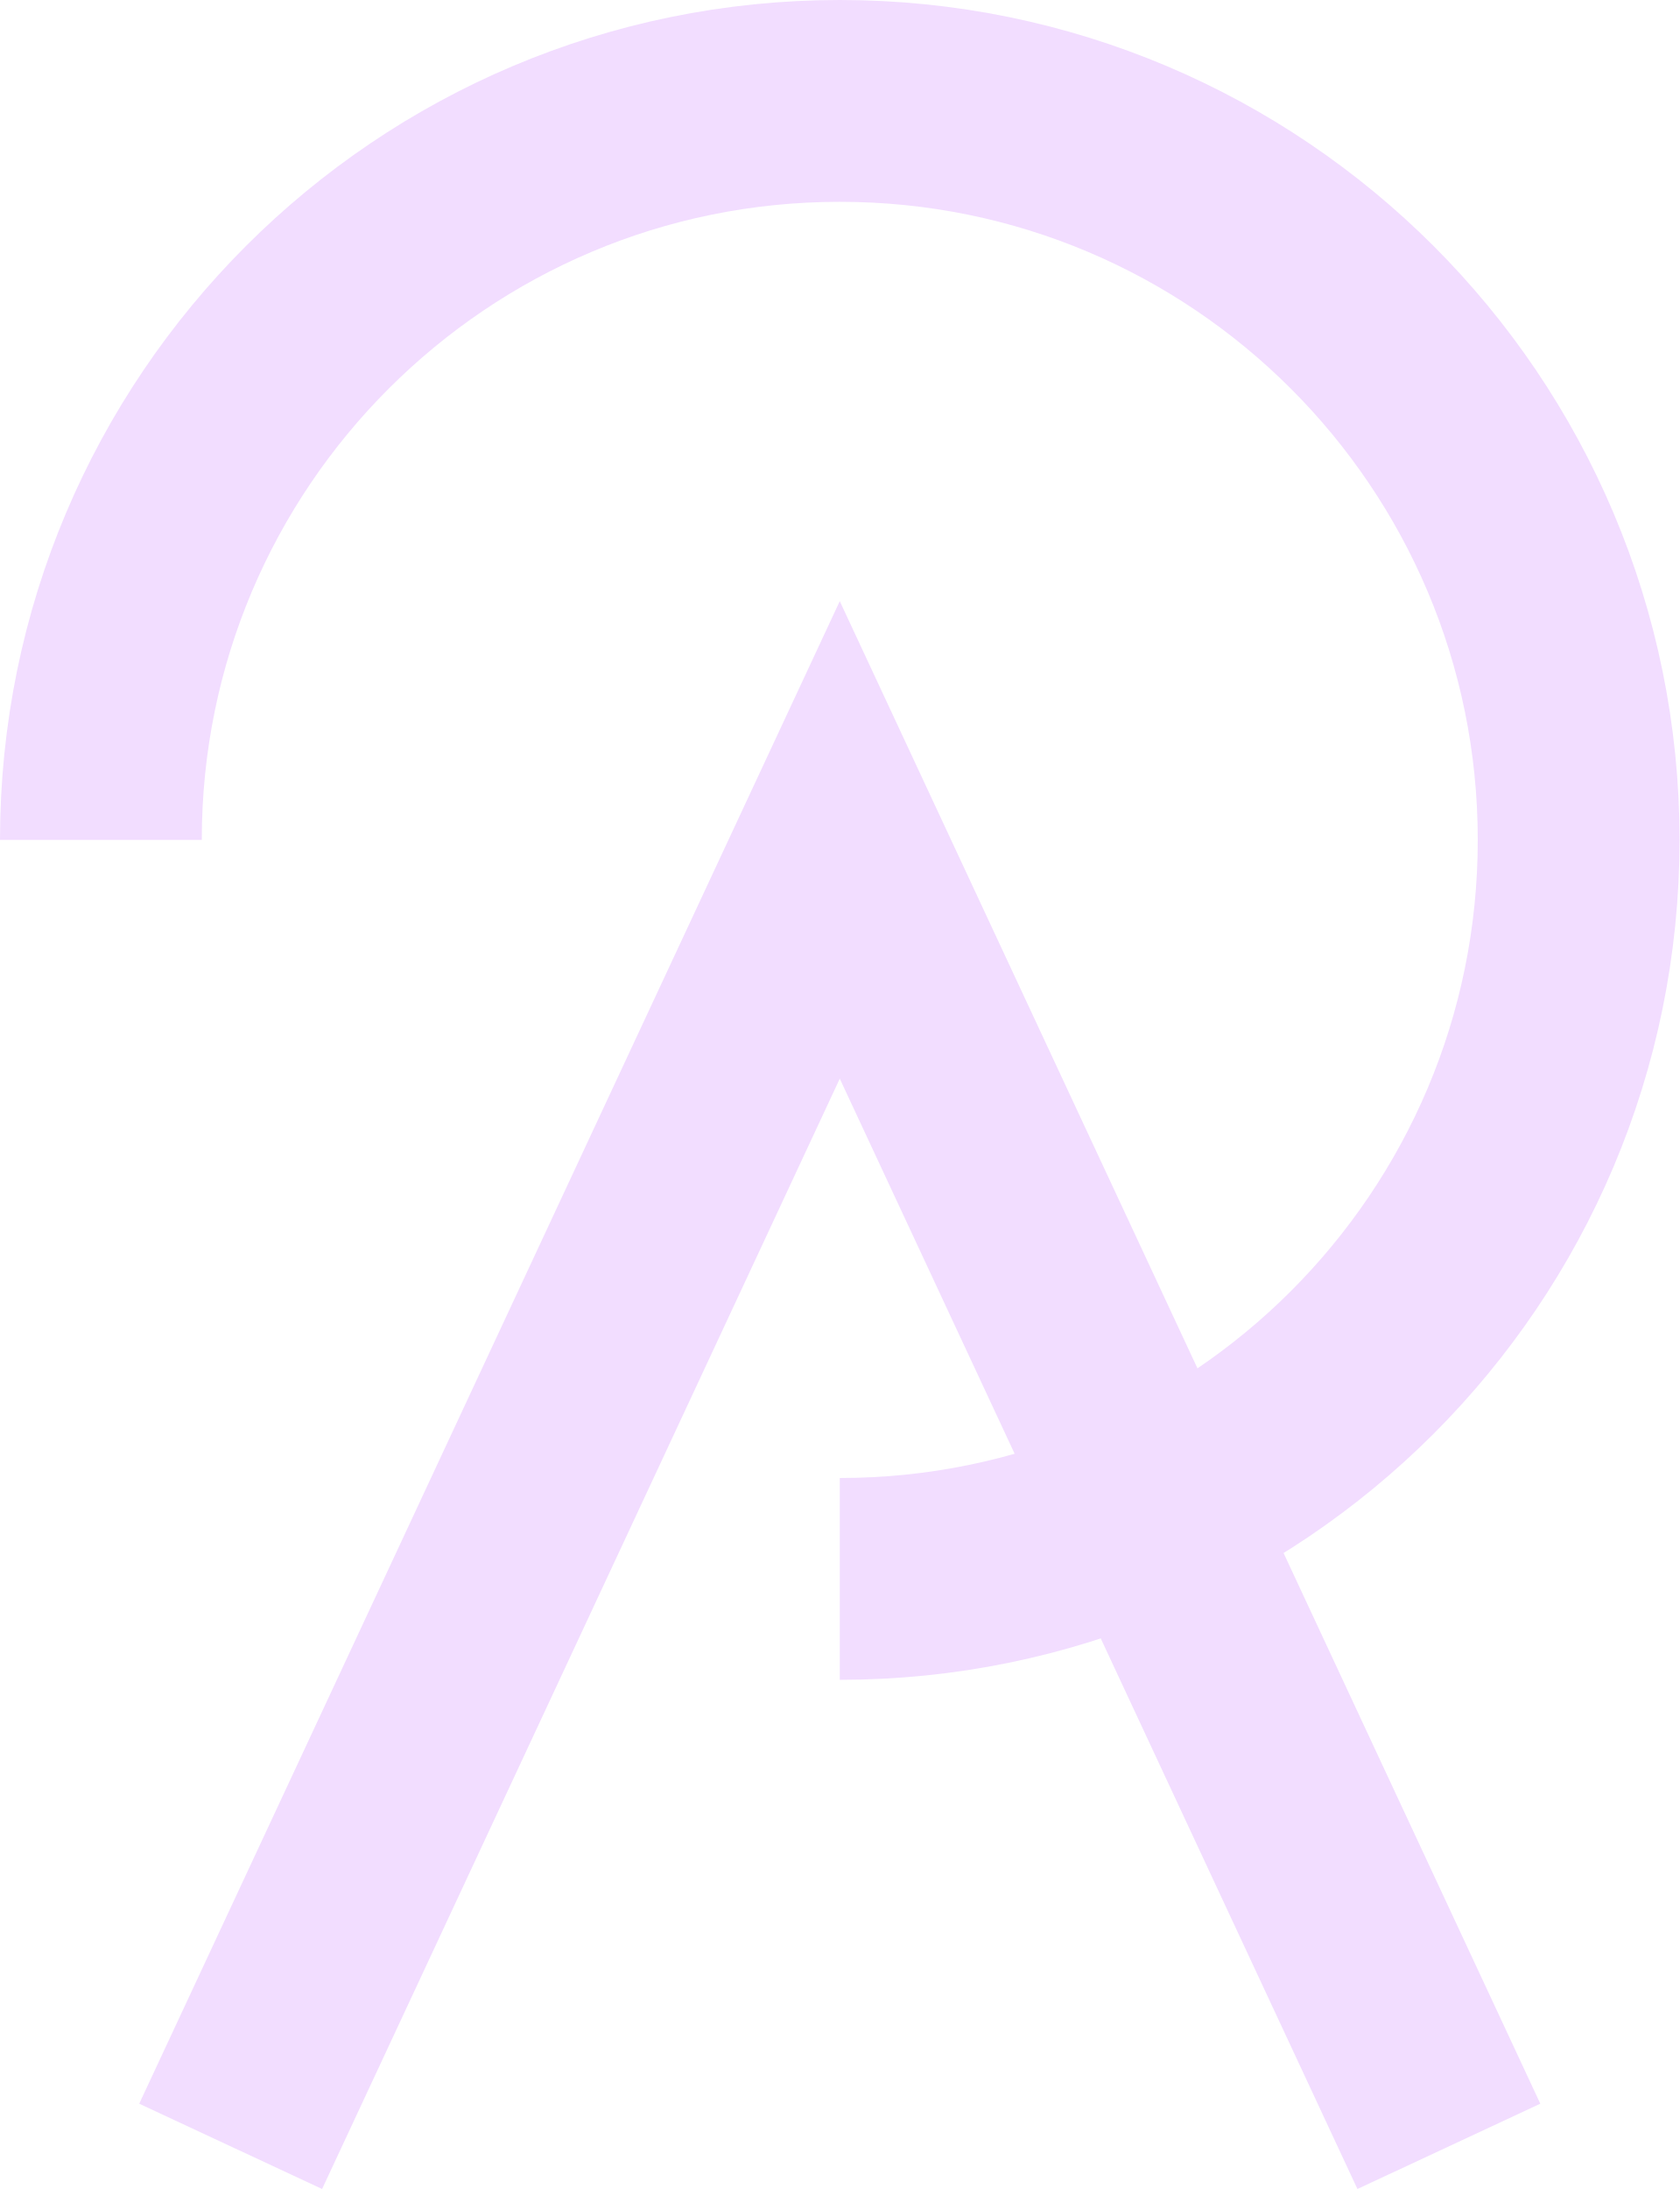
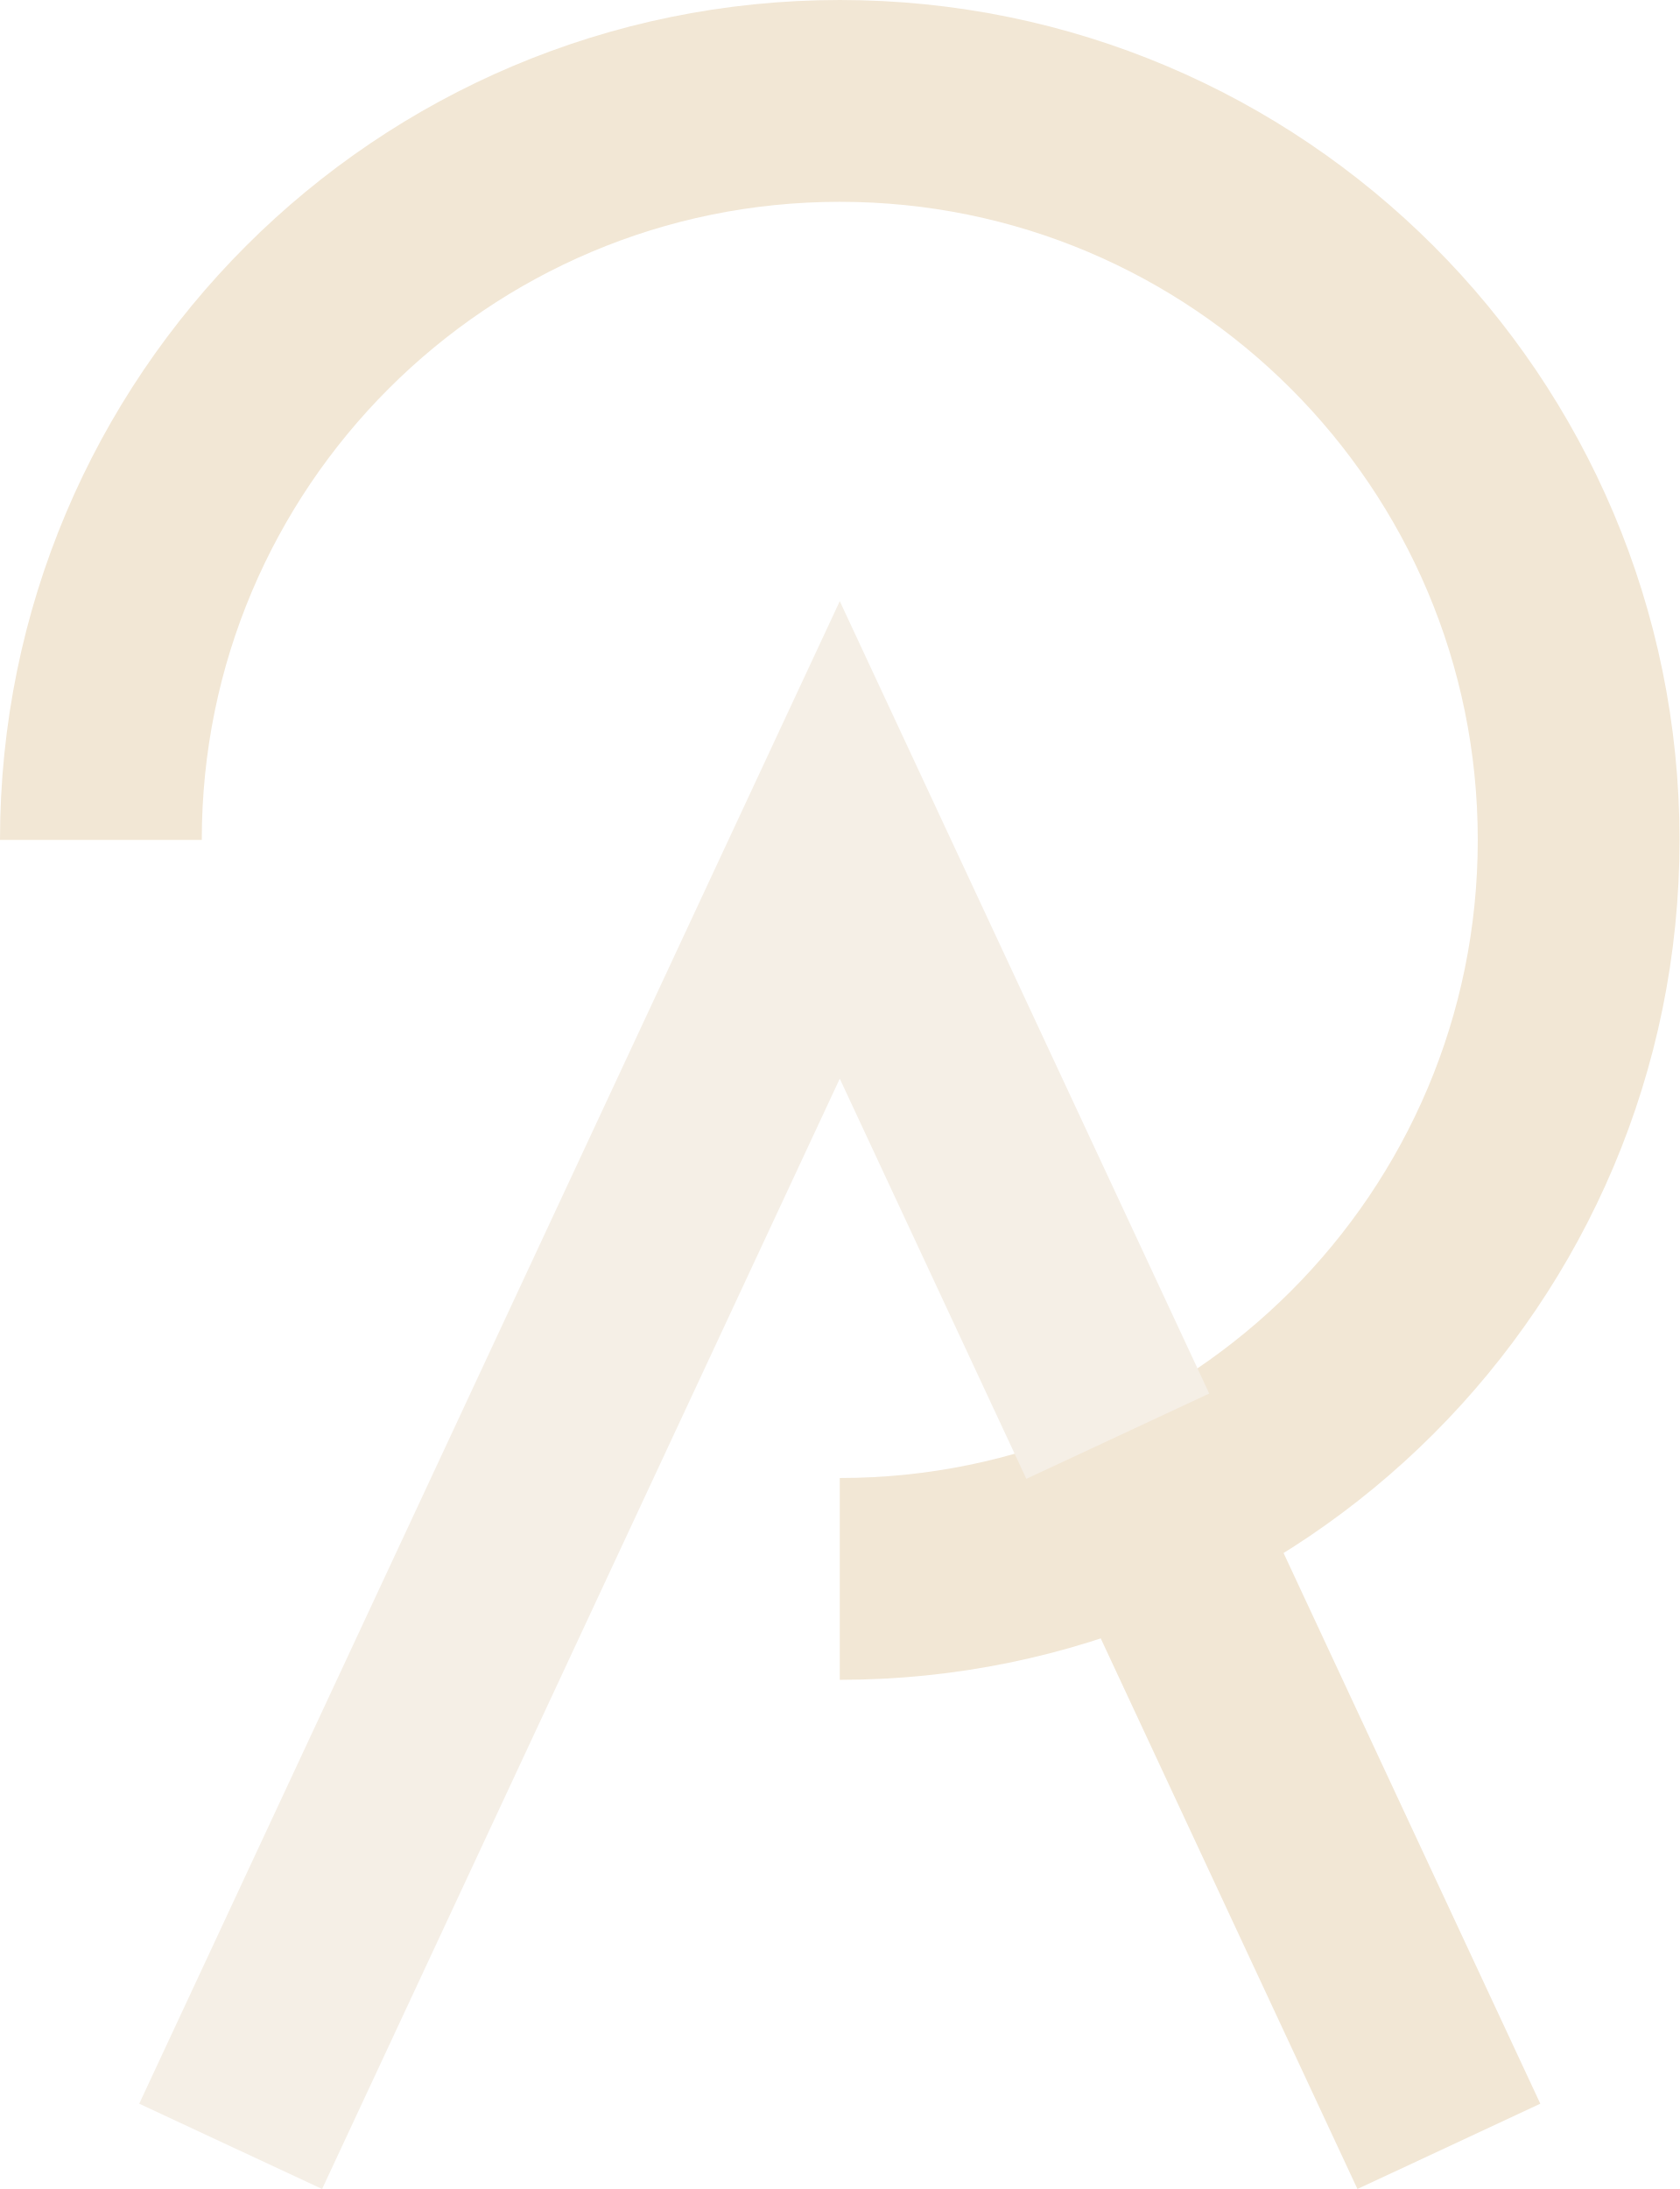
<svg xmlns="http://www.w3.org/2000/svg" version="1.1" id="Layer_1" x="0px" y="0px" viewBox="-7.5 -7.5 233.064 303.71" enable-background="new -7.5 -7.5 233.064 303.71" xml:space="preserve">
-   <path fill="none" stroke="#f2ddff" stroke-width="28" stroke-miterlimit="10" d="M6.5,109.032C6.5,52.405,52.405,6.5,109.032,6.5  s102.532,45.905,102.532,102.532c0,56.626-45.905,102.532-102.532,102.532" />
-   <polyline fill="none" stroke="#f2ddff" stroke-width="28" stroke-miterlimit="10" points="147.611,191.764 109.032,109.032   24.508,290.293 " />
-   <path fill="none" stroke="#f2ddff" stroke-width="28" stroke-miterlimit="10" d="M147.611,191.764" />
-   <line fill="none" stroke="#f2ddff" stroke-width="28" stroke-miterlimit="10" x1="193.555" y1="290.293" x2="156.974" y2="211.842" />
+   <path fill="none" stroke="#F2E7D5" stroke-width="28" stroke-miterlimit="10" d="M6.5,109.032C6.5,52.405,52.405,6.5,109.032,6.5  s102.532,45.905,102.532,102.532c0,56.626-45.905,102.532-102.532,102.532" />
+   <polyline fill="none" stroke="#F5EFE6" stroke-width="28" stroke-miterlimit="10" points="147.611,191.764 109.032,109.032   24.508,290.293 " />
+   <path fill="none" stroke="#F2E7D5" stroke-width="28" stroke-miterlimit="10" d="M147.611,191.764" />
+   <line fill="none" stroke="#F2E7D5" stroke-width="28" stroke-miterlimit="10" x1="193.555" y1="290.293" x2="156.974" y2="211.842" />
</svg>
